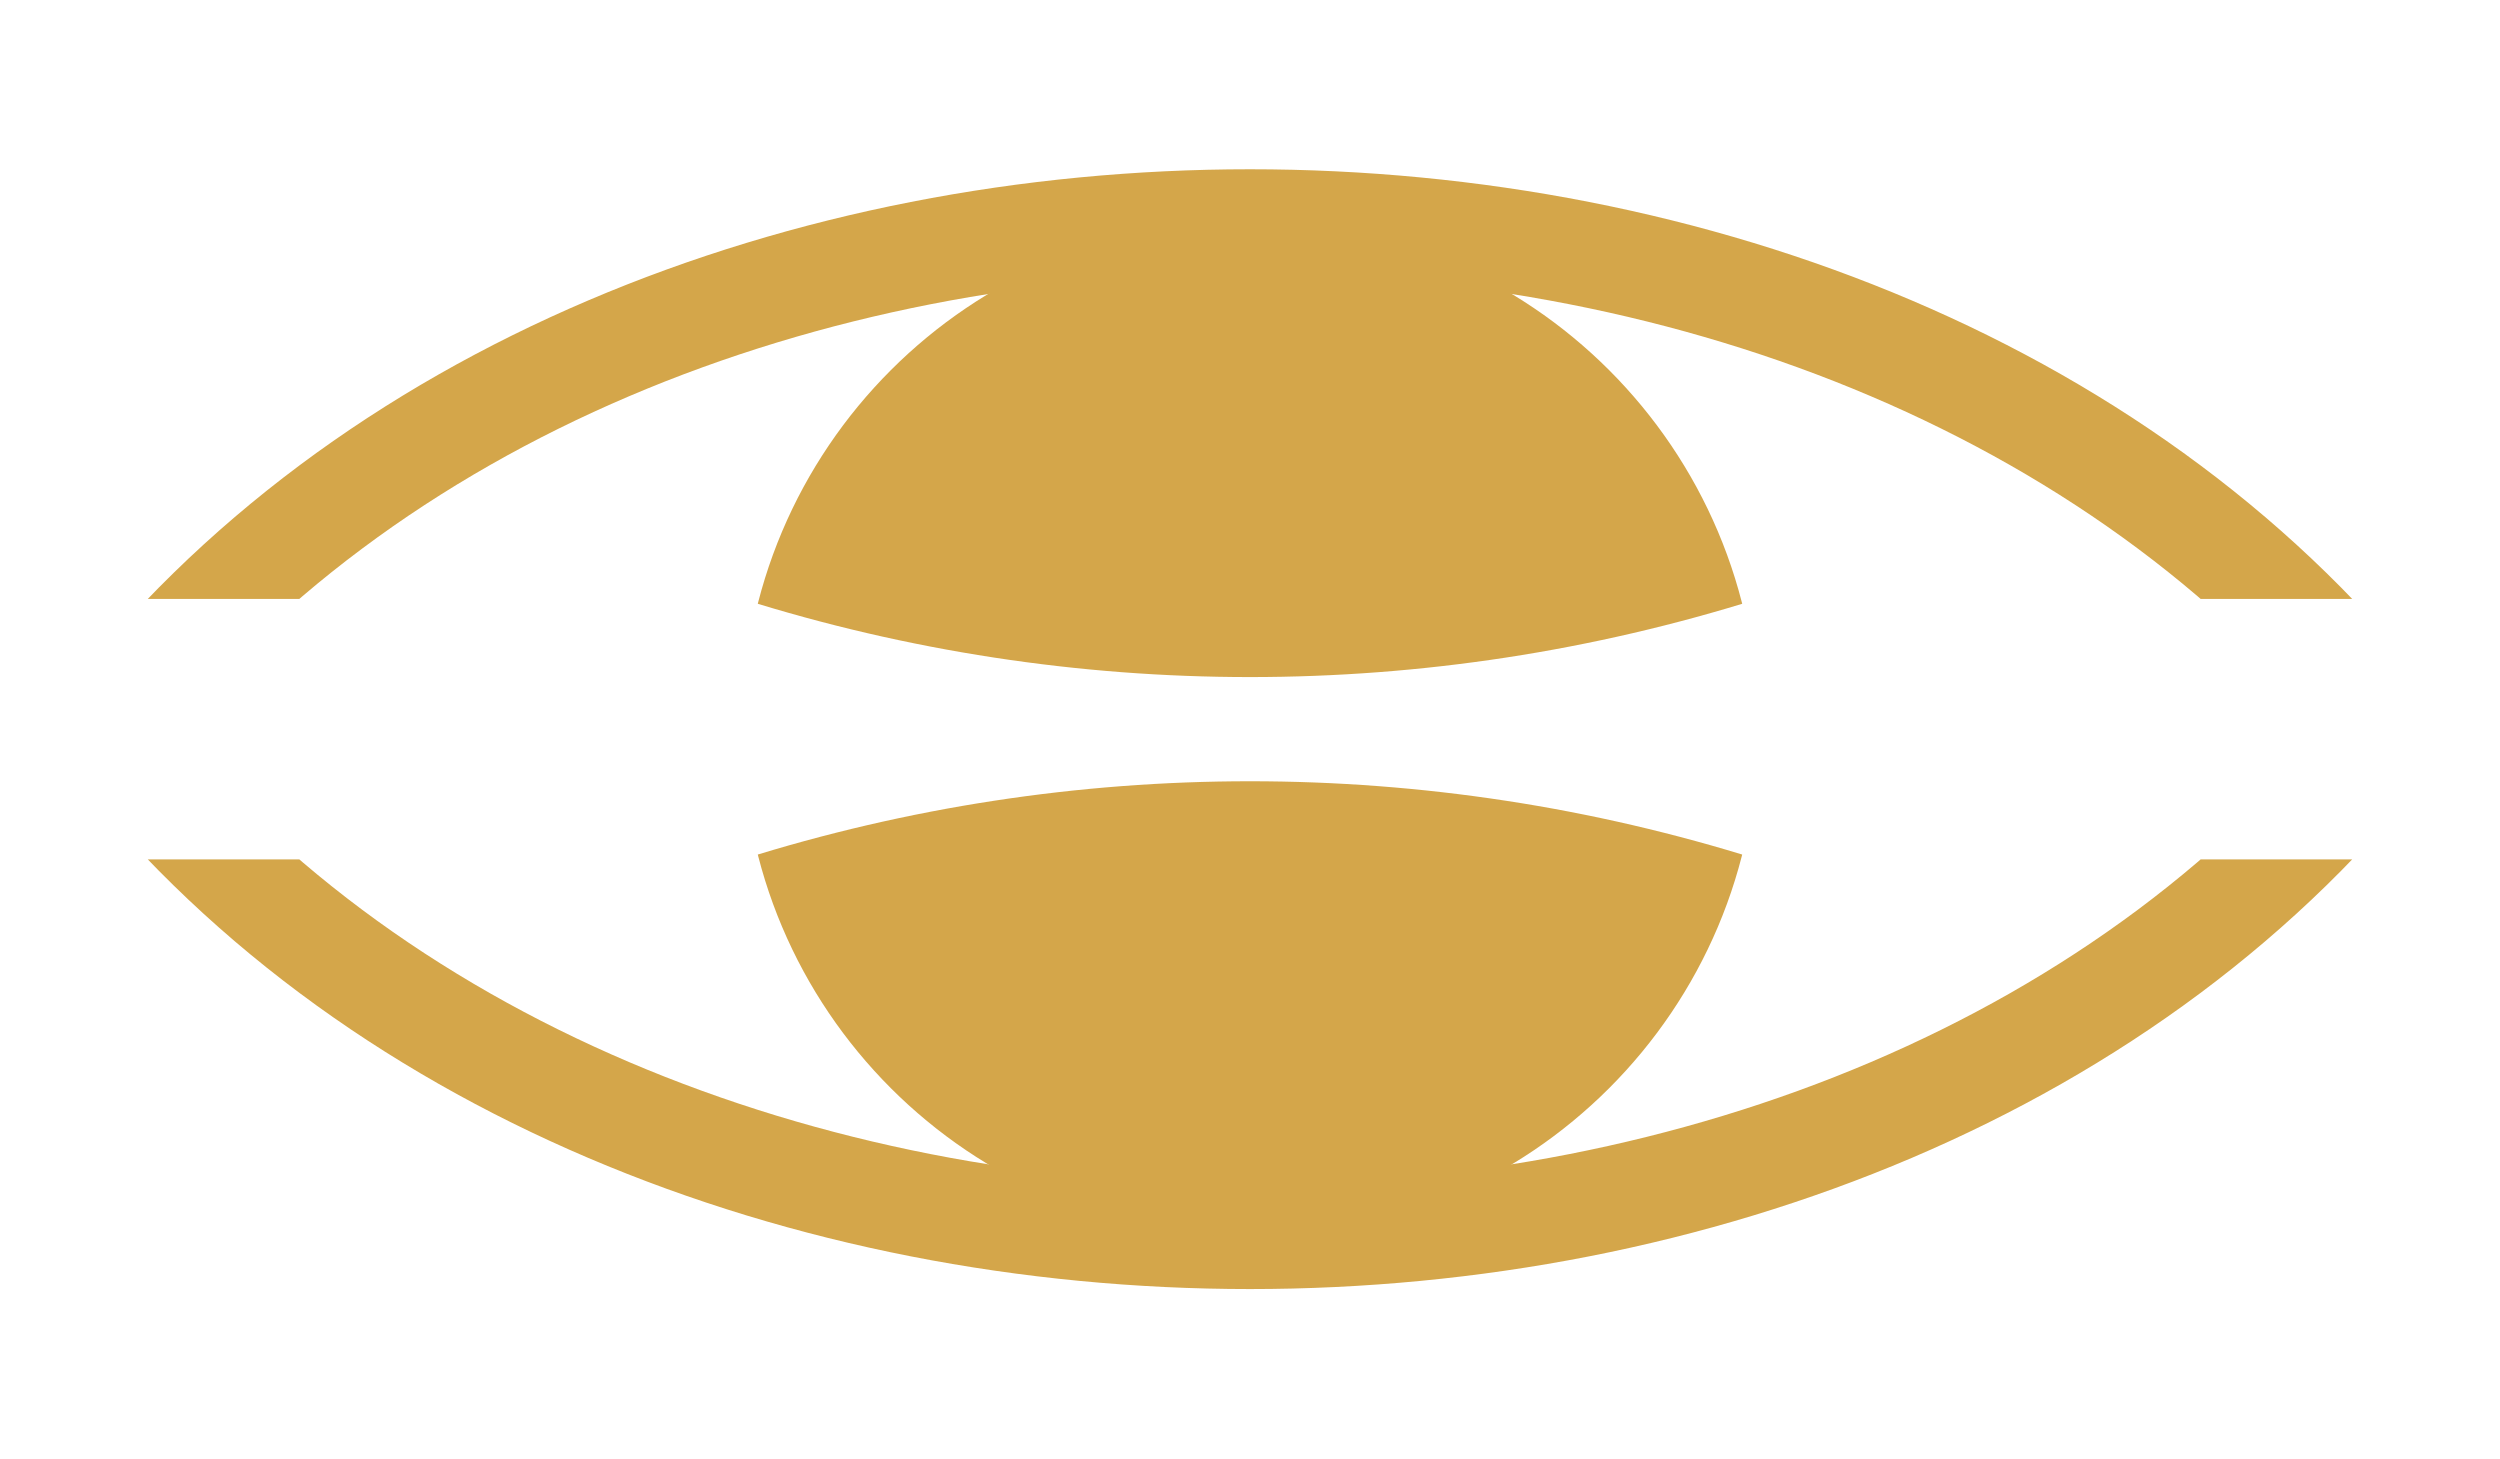
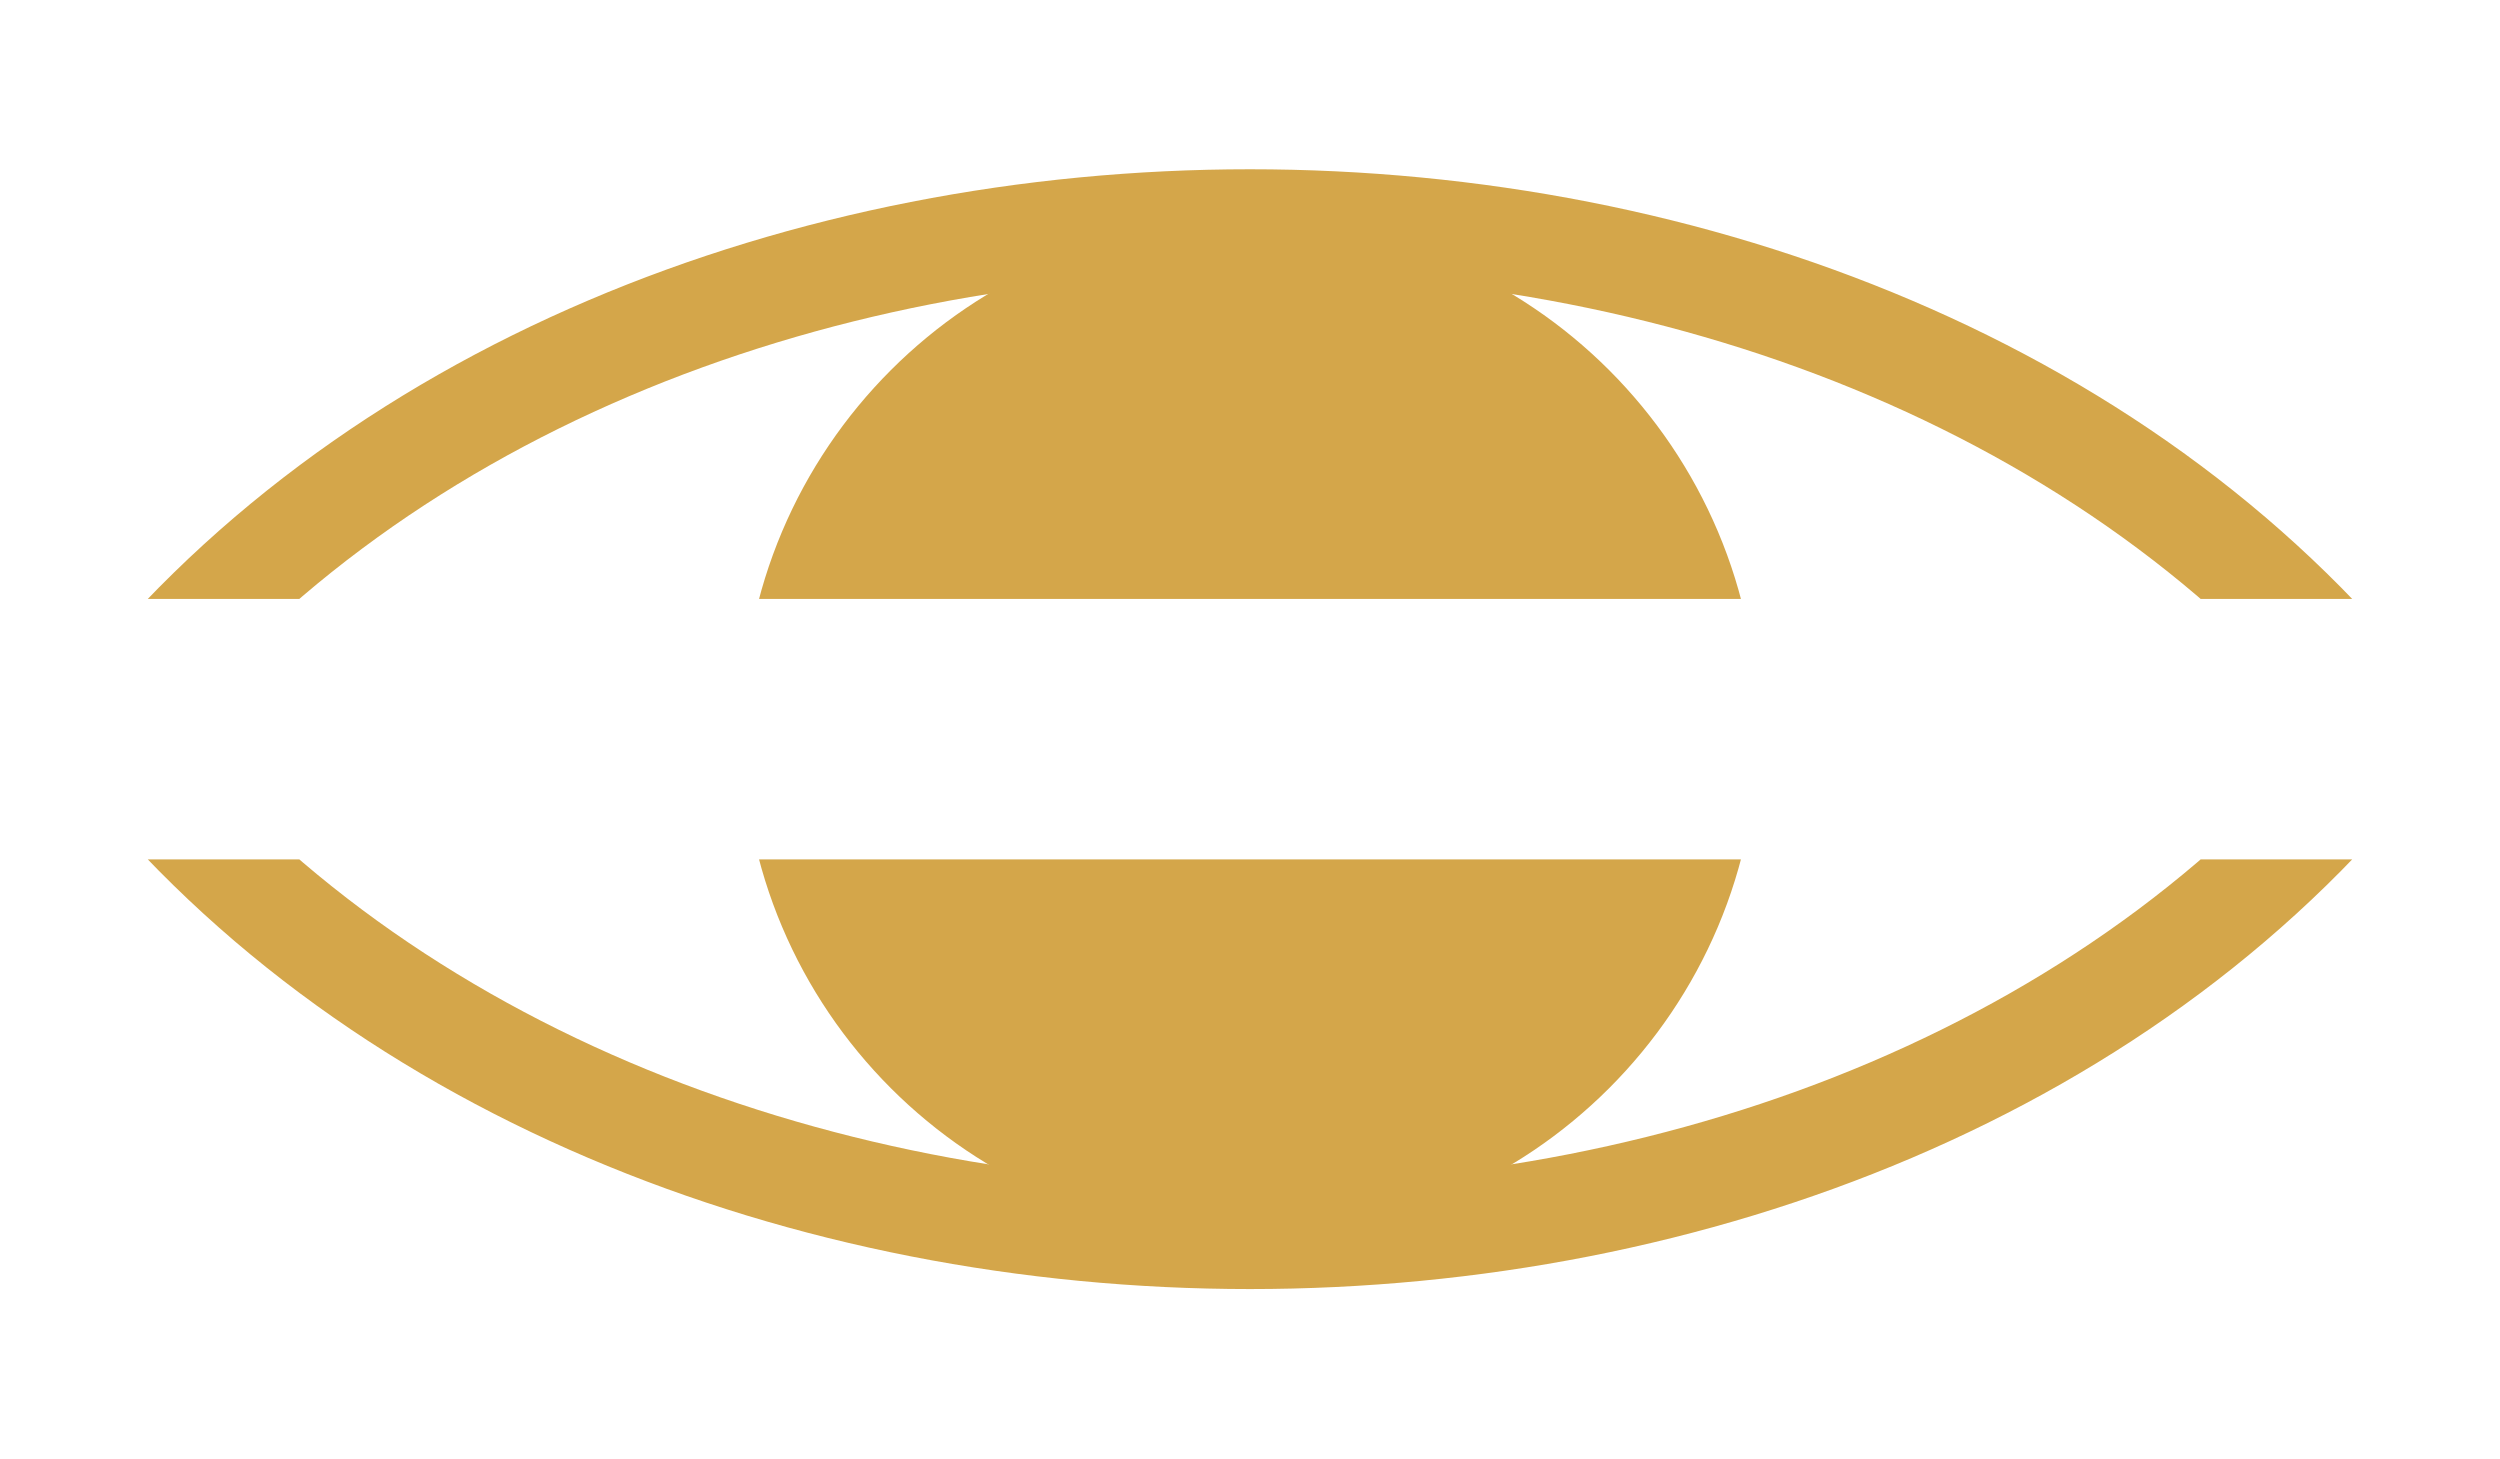
<svg xmlns="http://www.w3.org/2000/svg" viewBox="0 0 48 28">
  <defs>
    <clipPath id="pupil-cut">
-       <path d="M0 0H48V11.5H33.75A32.44 32.44 0 0 1 14.25 11.5H0Z" />
-       <path d="M0 28H48V16.5H33.75A32.44 32.44 0 0 0 14.25 16.5H0Z" />
+       <rect x="0" y="0" width="48" height="11.5" />
+       <rect x="0" y="16.5" width="48" height="11.5" />
    </clipPath>
  </defs>
  <g clip-path="url(#pupil-cut)">
    <path d="M2 14 C12 1, 36 1, 46 14 C36 27, 12 27, 2 14 Z" fill="none" stroke="#d4a64a" stroke-width="2" stroke-linejoin="round" />
    <circle cx="24" cy="14" r="9.75" fill="#d4a64a" />
  </g>
</svg>
